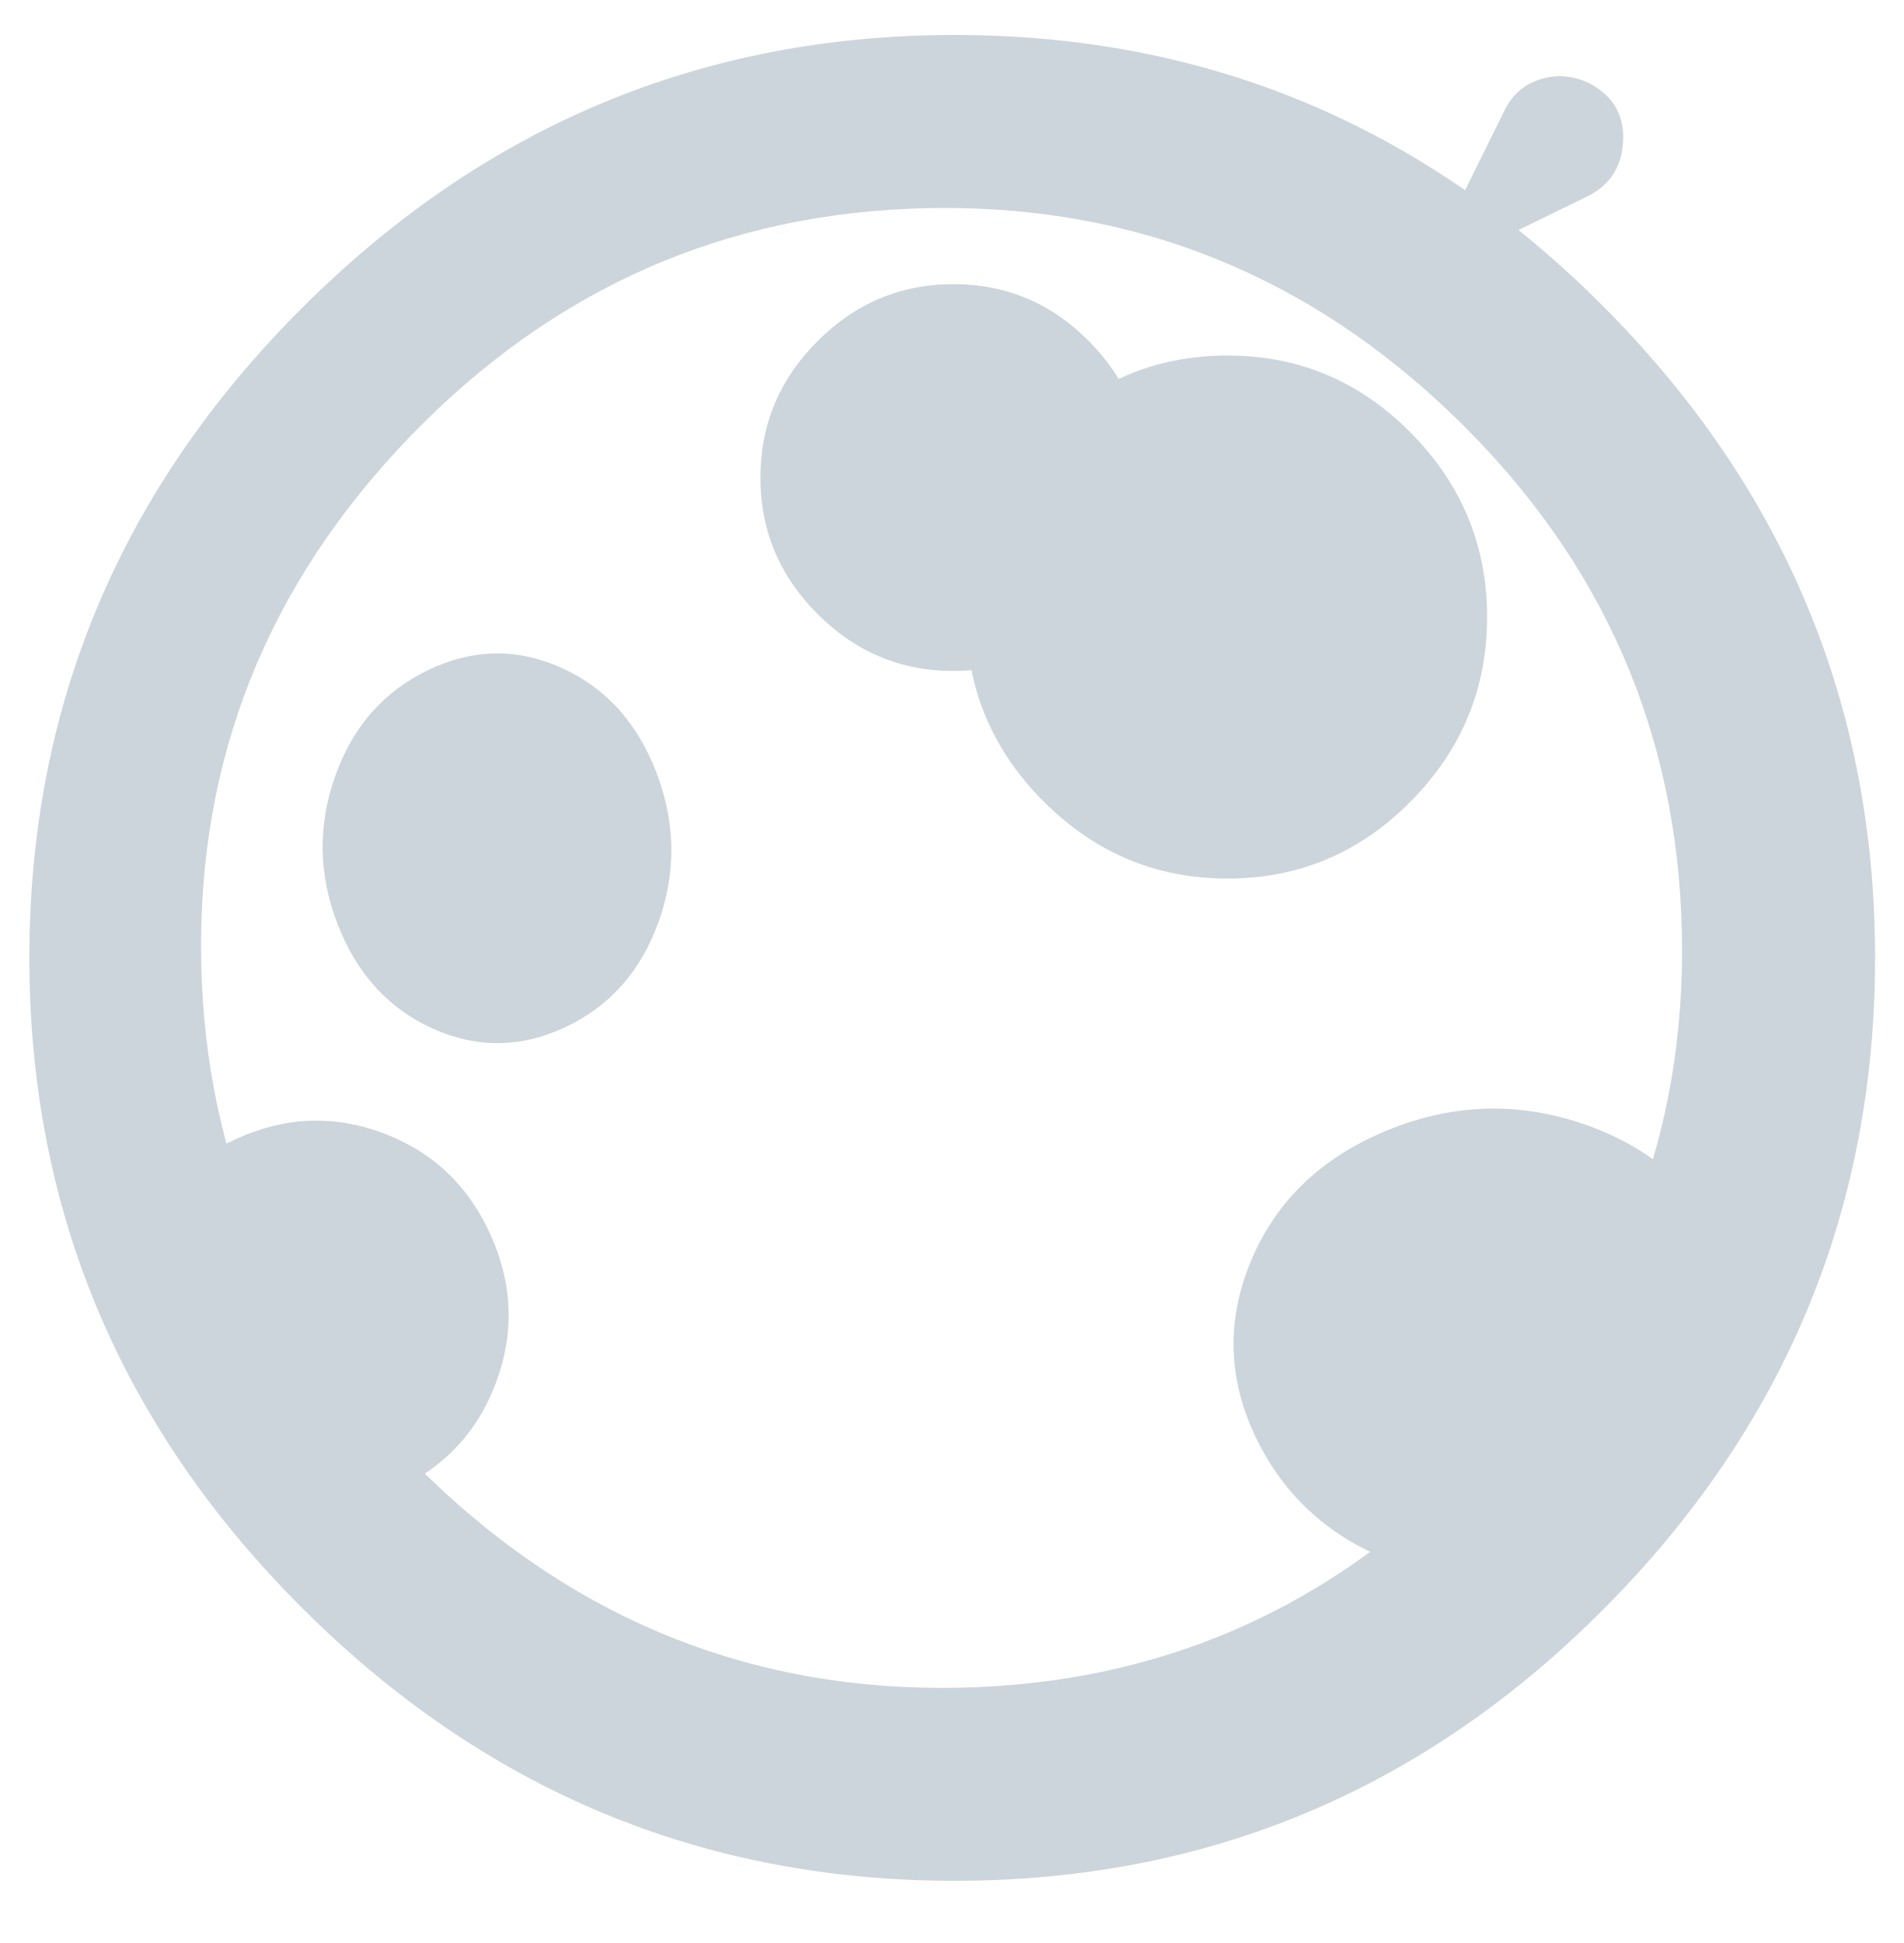
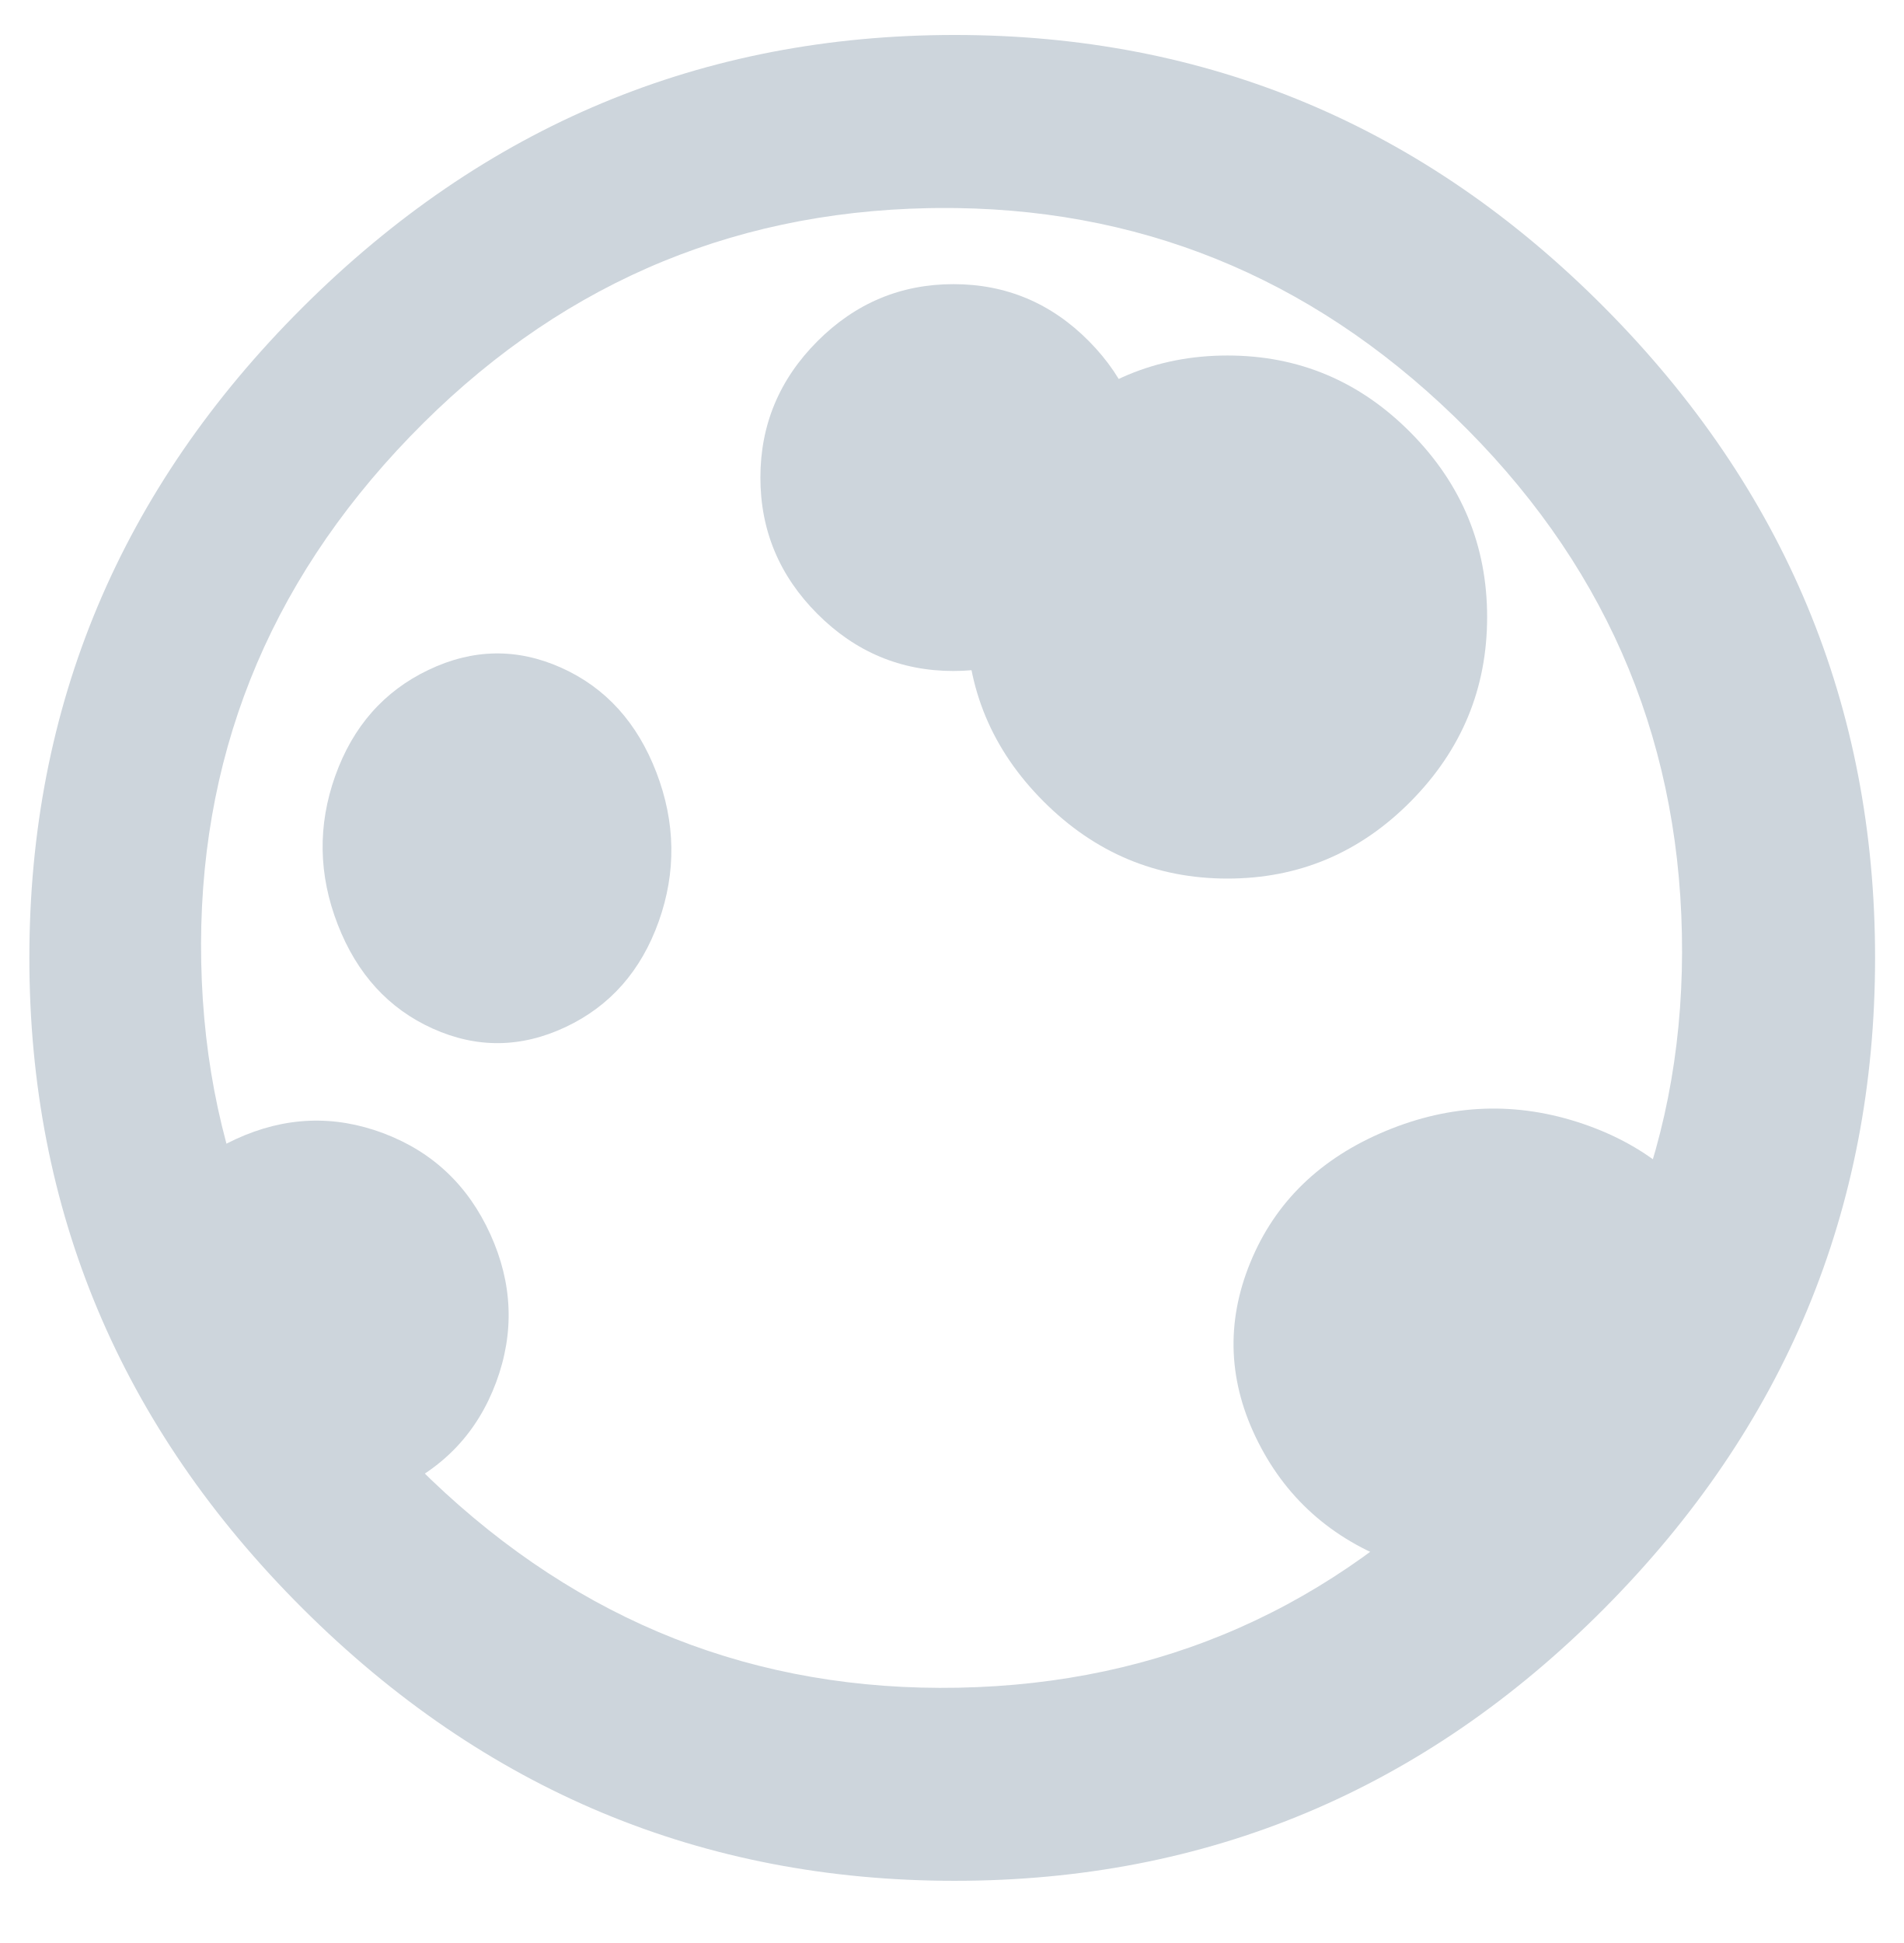
<svg xmlns="http://www.w3.org/2000/svg" height="1000" width="980" id="svg3905" version="1.1">
  <defs id="defs3911" />
  <g id="g4811" transform="matrix(0.8435877,0,0,0.8680142,72.22133,53.5333)" style="fill:#ffa880;fill-opacity:1">
-     <path id="path3943" d="M 883.717,54.376 782.093,102.609 832.029,4.451 q 7.009,-14.385 21.902,-19.039 14.893,-4.654 29.786,2.115 21.902,11 21.026,33.848 -0.876,22.847 -21.026,33.001 z" style="fill:#cdd5dc;fill-opacity:1" />
    <path id="path3941" d="m 496.863,-40.94 c -154.155,0 -286.77,53.86 -397.882,161.559 -111.112,107.699 -166.678,236.247 -166.678,385.667 0,149.42 55.566,278.005 166.678,385.704 111.112,107.699 243.727,161.522 397.882,161.522 154.155,0 286.283,-53.823 396.394,-161.522 110.111,-107.699 165.189,-236.284 165.189,-385.704 0,-149.42 -55.079,-277.968 -165.189,-385.667 C 783.146,12.92 651.018,-40.94 496.863,-40.94 z M 486.713,61.665 c 121.216,-0.966 226.204,40.245 314.925,123.578 90.129,84.655 136.442,186.86 138.936,306.629 2.494,119.769 -39.543,223.632 -126.077,311.631 C 727.963,891.502 622.893,936.672 499.229,939.012 375.565,941.353 268.254,900.223 177.321,815.583 86.389,730.943 39.658,628.723 37.164,508.954 34.67,389.185 77.125,285.3 164.462,197.285 251.799,109.271 357.287,64.079 480.951,61.739 c 1.932,-0.036 3.838,-0.059 5.762,-0.074 z" style="fill:#cdd5dc;fill-opacity:1" />
    <path id="path3941-6" d="m 496.131,336.174 q -48.246,0 -83.02,-33.856 -34.775,-33.856 -34.775,-80.827 0,-46.971 34.775,-80.827 34.775,-33.856 83.02,-33.856 48.246,0 82.707,33.856 34.461,33.856 34.461,80.827 0,46.971 -34.461,80.827 -34.461,33.856 -82.707,33.856 z" style="fill:#cdd5dc;fill-opacity:1" />
    <path id="path3941-6-8" d="m 677.24,686.933 q 22.63,-53.705 82.552,-77.99 59.922,-24.285 120.427,-4.272 60.505,20.013 87.804,73.147 27.299,53.135 4.669,106.84 -22.63,53.705 -82.405,77.641 -59.775,23.936 -120.28,3.923 -60.505,-20.013 -87.951,-72.799 -27.446,-52.786 -4.816,-106.491 z" style="fill:#cdd5dc;fill-opacity:1" />
    <path id="path3941-6-6" d="m 663.315,459.255 q -65.236,0 -112.257,-45.779 -47.021,-45.779 -47.021,-109.291 0,-63.513 47.021,-109.291 47.021,-45.779 112.257,-45.779 65.236,0 111.834,45.779 46.597,45.779 46.597,109.291 0,63.513 -46.597,109.291 -46.597,45.779 -111.834,45.779 z" style="fill:#cdd5dc;fill-opacity:1" />
    <path id="path3941-6-8-5" d="m -3.217,677.723 q 16.874,-44.086 61.555,-64.02 44.681,-19.935 89.796,-3.507 45.115,16.428 65.471,60.045 20.356,43.617 3.482,87.703 -16.874,44.086 -61.445,63.734 -44.571,19.649 -89.687,3.22 Q 20.839,808.47 0.374,765.139 -20.091,721.808 -3.217,677.723 z" style="fill:#cdd5dc;fill-opacity:1" />
    <path id="path3941-6-8-6" d="m 118.93,398.384 q 16.121,-43.926 56.872,-62.844 40.752,-18.919 81.169,-1.24 40.418,17.679 57.93,62.082 17.513,44.403 1.392,88.329 -16.121,43.926 -56.768,62.559 -40.647,18.633 -81.065,0.955 -40.418,-17.679 -58.035,-61.797 -17.617,-44.118 -1.497,-88.044 z" style="fill:#cdd5dc;fill-opacity:1" />
  </g>
</svg>
